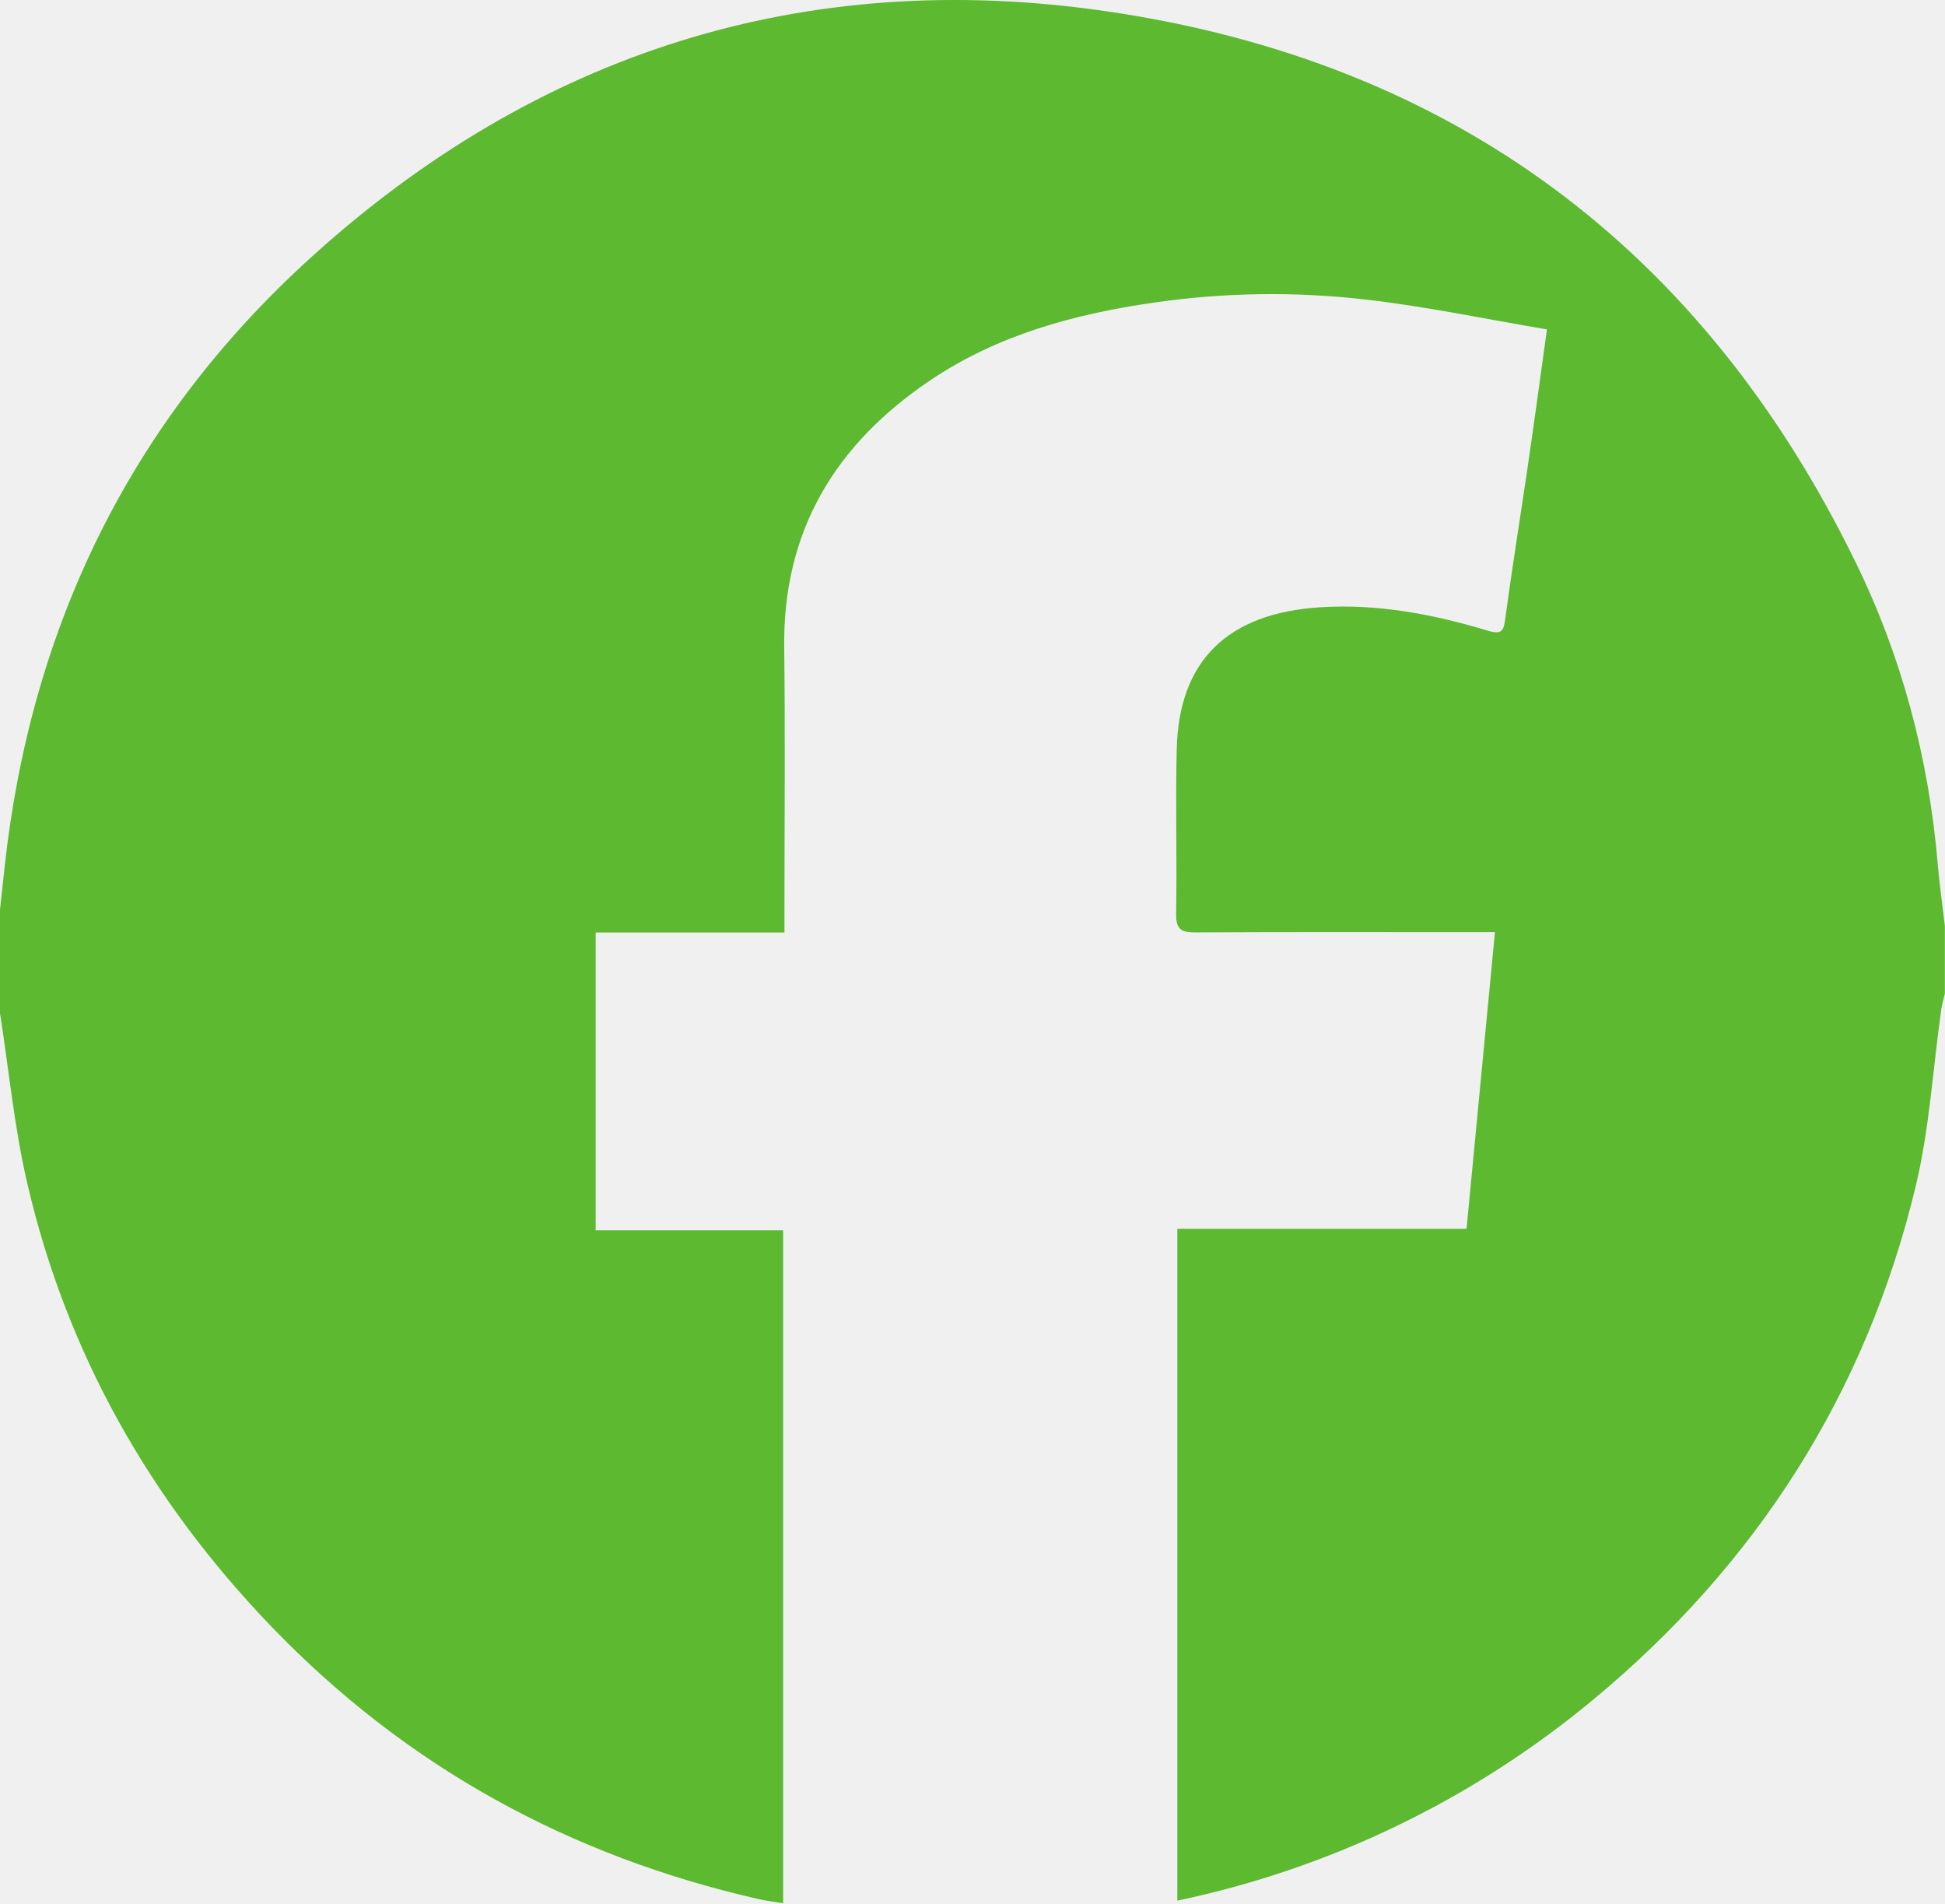
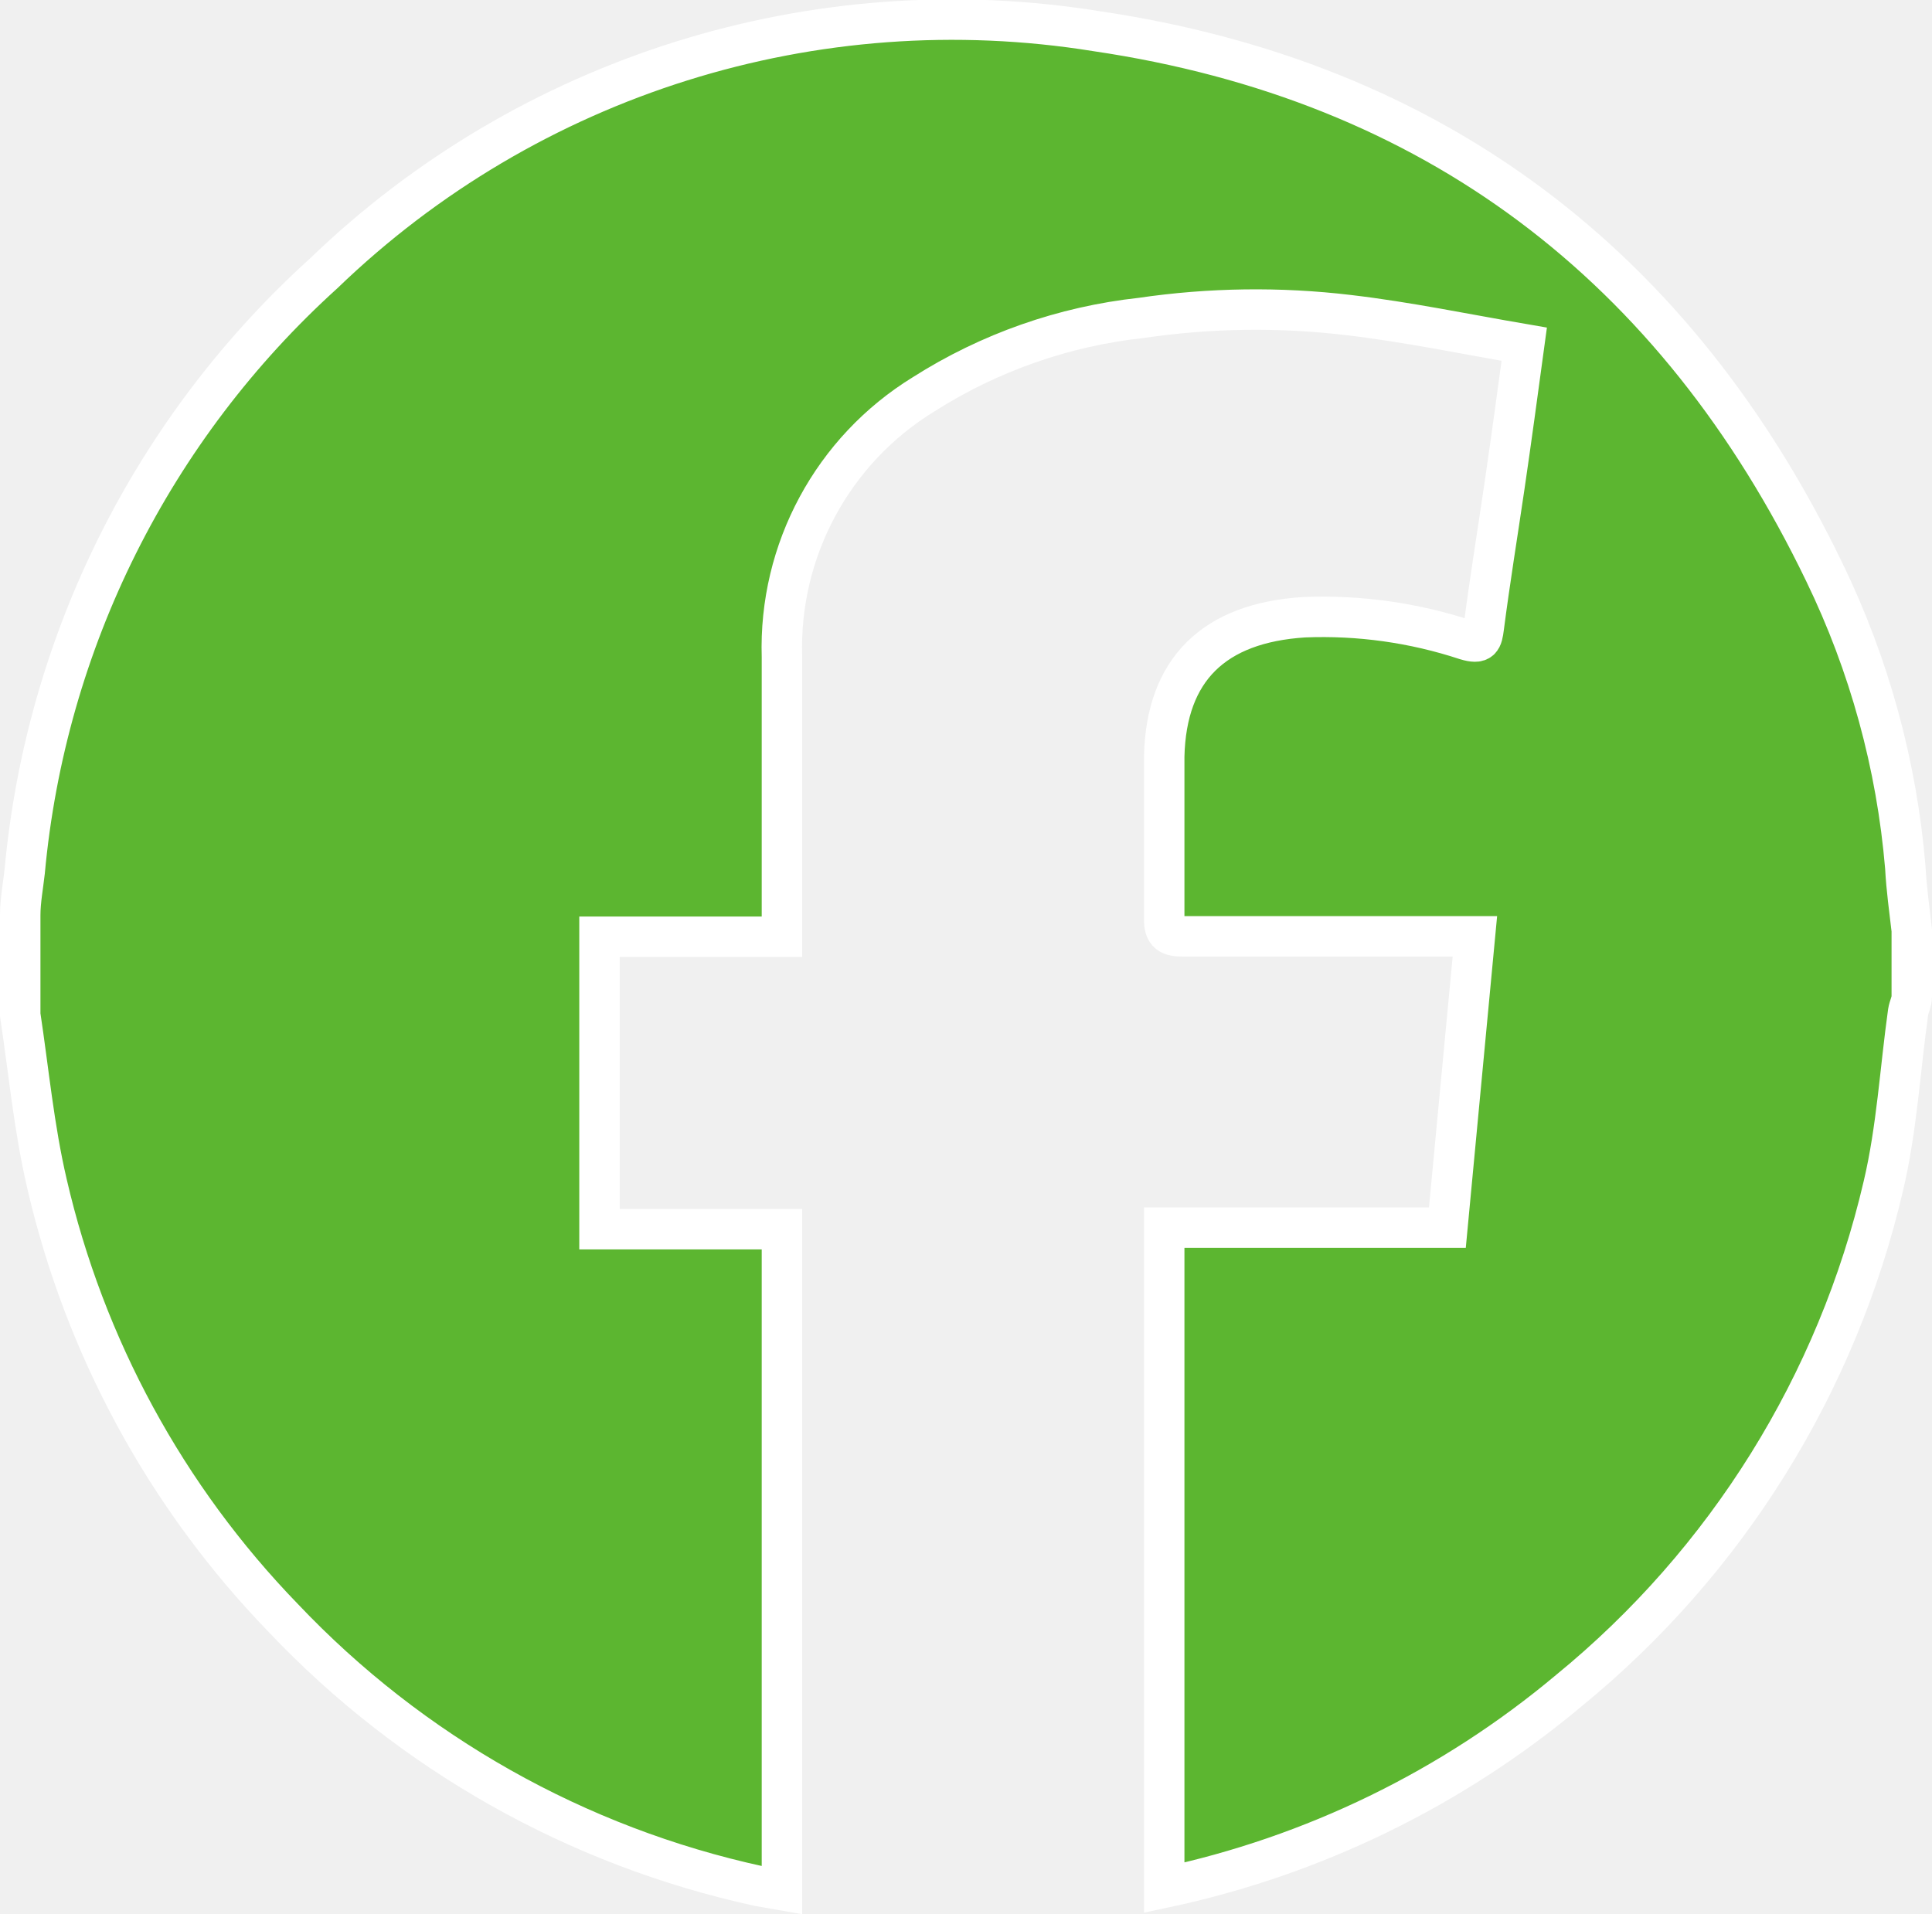
- <svg xmlns="http://www.w3.org/2000/svg" id="svg14732" viewBox="0 0 16.228 15.878" height="60.01" width="61.333">
-   <g transform="translate(-127.68 -196.74)" id="layer1">
-     <g transform="translate(16.257 58.018)" id="g15897">
-       <path id="path7851" d="M127.65 146.447v.564c-.01.043-.024.087-.03.132-.07.491-.098.993-.213 1.474-.414 1.724-1.325 3.154-2.698 4.29a8.005 8.005 0 0 1-3.463 1.671v-5.605h2.413l.237-2.474h-.216c-.759 0-1.518-.002-2.278.002-.116.001-.168-.02-.166-.153.008-.46-.006-.92.005-1.378.018-.737.425-1.134 1.2-1.182.478-.03.939.058 1.39.194.127.038.138.002.152-.106.054-.399.118-.797.177-1.196.057-.388.11-.778.17-1.21-.505-.085-1.002-.19-1.504-.248a6.826 6.826 0 0 0-1.779.025c-.665.096-1.303.27-1.866.65-.792.534-1.228 1.259-1.215 2.229.009.73.002 1.46.002 2.191v.185h-1.575v2.484h1.564v5.614c-.075-.013-.137-.02-.197-.033-1.586-.36-2.951-1.108-4.076-2.279-1.01-1.051-1.703-2.275-2.032-3.688-.11-.47-.155-.955-.23-1.433v-.846l.04-.371c.22-2.003 1.052-3.716 2.553-5.078 1.88-1.707 4.116-2.424 6.64-2.056 2.892.422 4.978 1.99 6.25 4.596.385.787.608 1.627.684 2.502.015.178.04.355.061.533" fill="#5cb930" stroke-width=".353" />
+ <svg xmlns="http://www.w3.org/2000/svg" viewBox="0 0 47.76 47.32">
+   <defs>
+     <style>.cls-1{fill:#5cb630;stroke:#fff;stroke-miterlimit:10;}</style>
+   </defs>
+   <g id="Слой_2" data-name="Слой 2">
+     <g id="Слой_2-2" data-name="Слой 2">
+       <path class="cls-1" d="M47.26,23v1.64c0,.13-.07.25-.09.38-.2,1.43-.28,2.89-.61,4.29A22.8,22.8,0,0,1,38.78,41.8a23,23,0,0,1-10,4.87V30.35h7l.68-7.2H29.26c-.34,0-.49-.06-.48-.45,0-1.34,0-2.67,0-4,.05-2.15,1.23-3.3,3.46-3.44a11.31,11.31,0,0,1,4,.56c.37.11.4,0,.44-.31.15-1.16.34-2.32.51-3.48s.32-2.27.49-3.52c-1.46-.25-2.89-.55-4.34-.72a19.46,19.46,0,0,0-5.13.07,12.56,12.56,0,0,0-5.38,1.89,7.35,7.35,0,0,0-3.5,6.49c0,2.13,0,4.25,0,6.38v.54H14.82v7.23h4.51V46.73l-.57-.1A22.9,22.9,0,0,1,7,40,22.81,22.81,0,0,1,1.16,29.26C.84,27.89.71,26.48.5,25.09V22.63c0-.36.07-.72.11-1.08A22.76,22.76,0,0,1,8,6.76,22.38,22.38,0,0,1,27.1.77c8.33,1.23,14.34,5.79,18,13.38a20.67,20.67,0,0,1,2,7.29C47.13,22,47.2,22.47,47.26,23Z" />
    </g>
  </g>
</svg>
